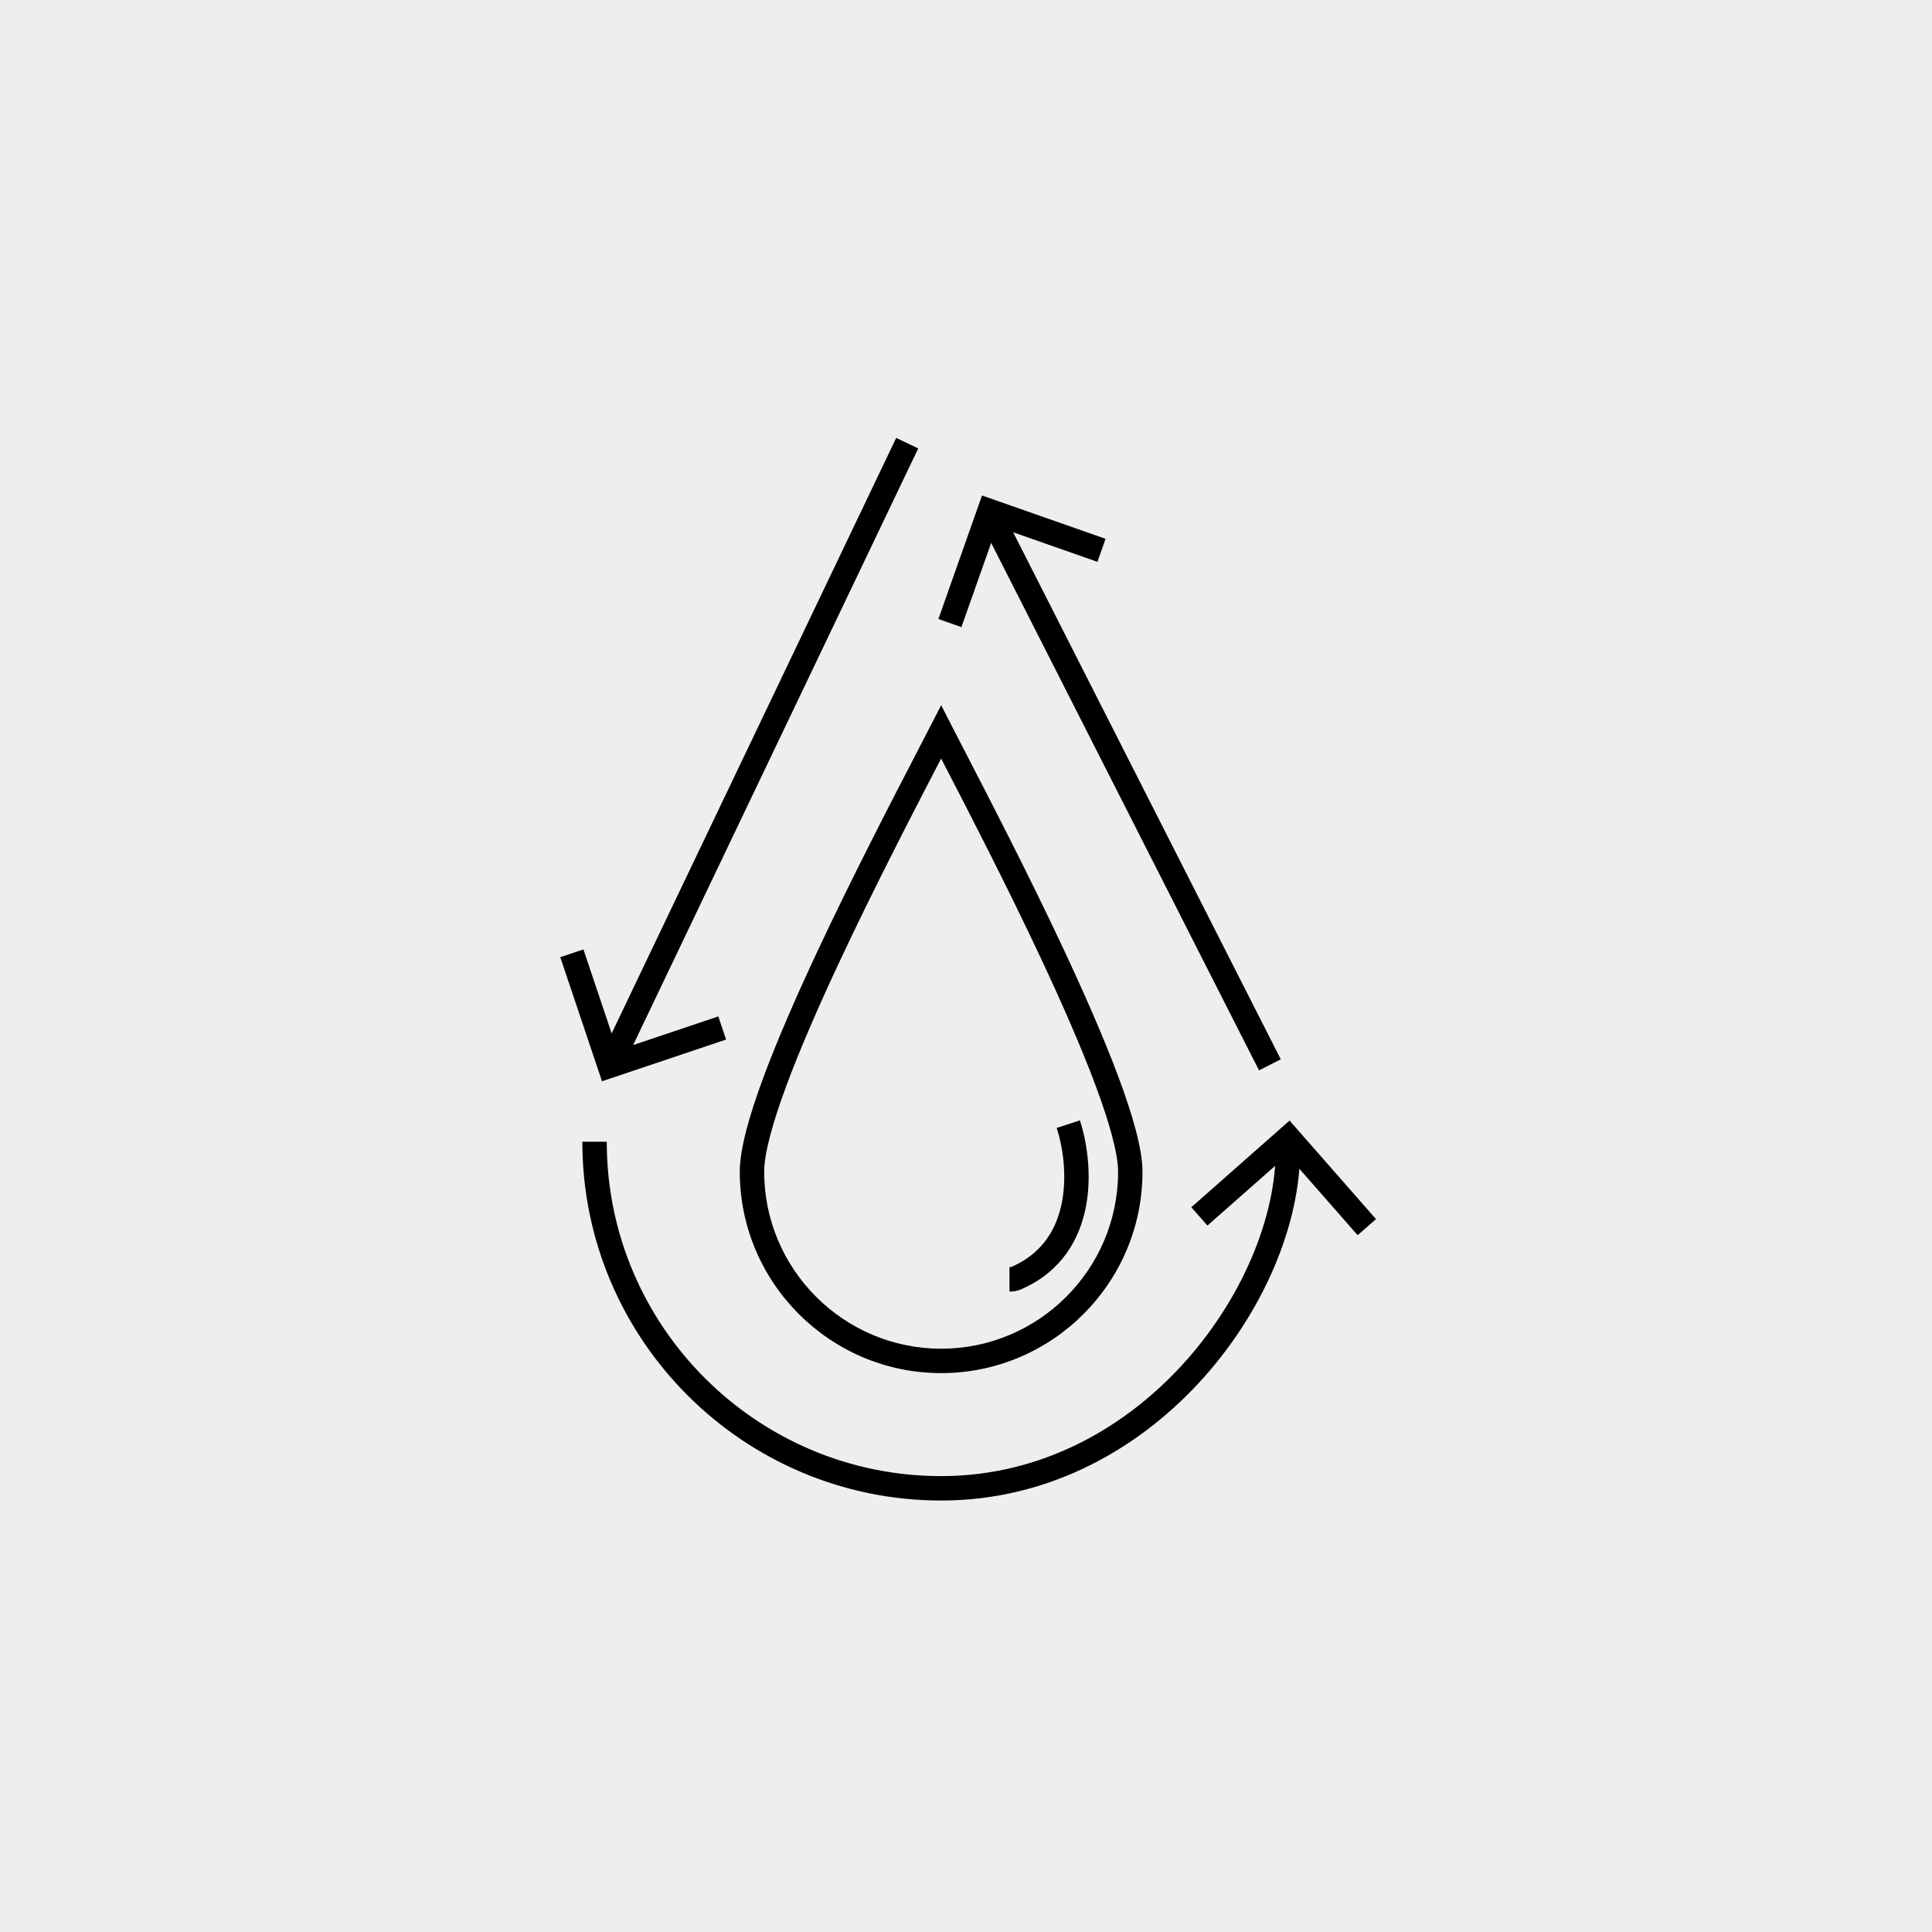
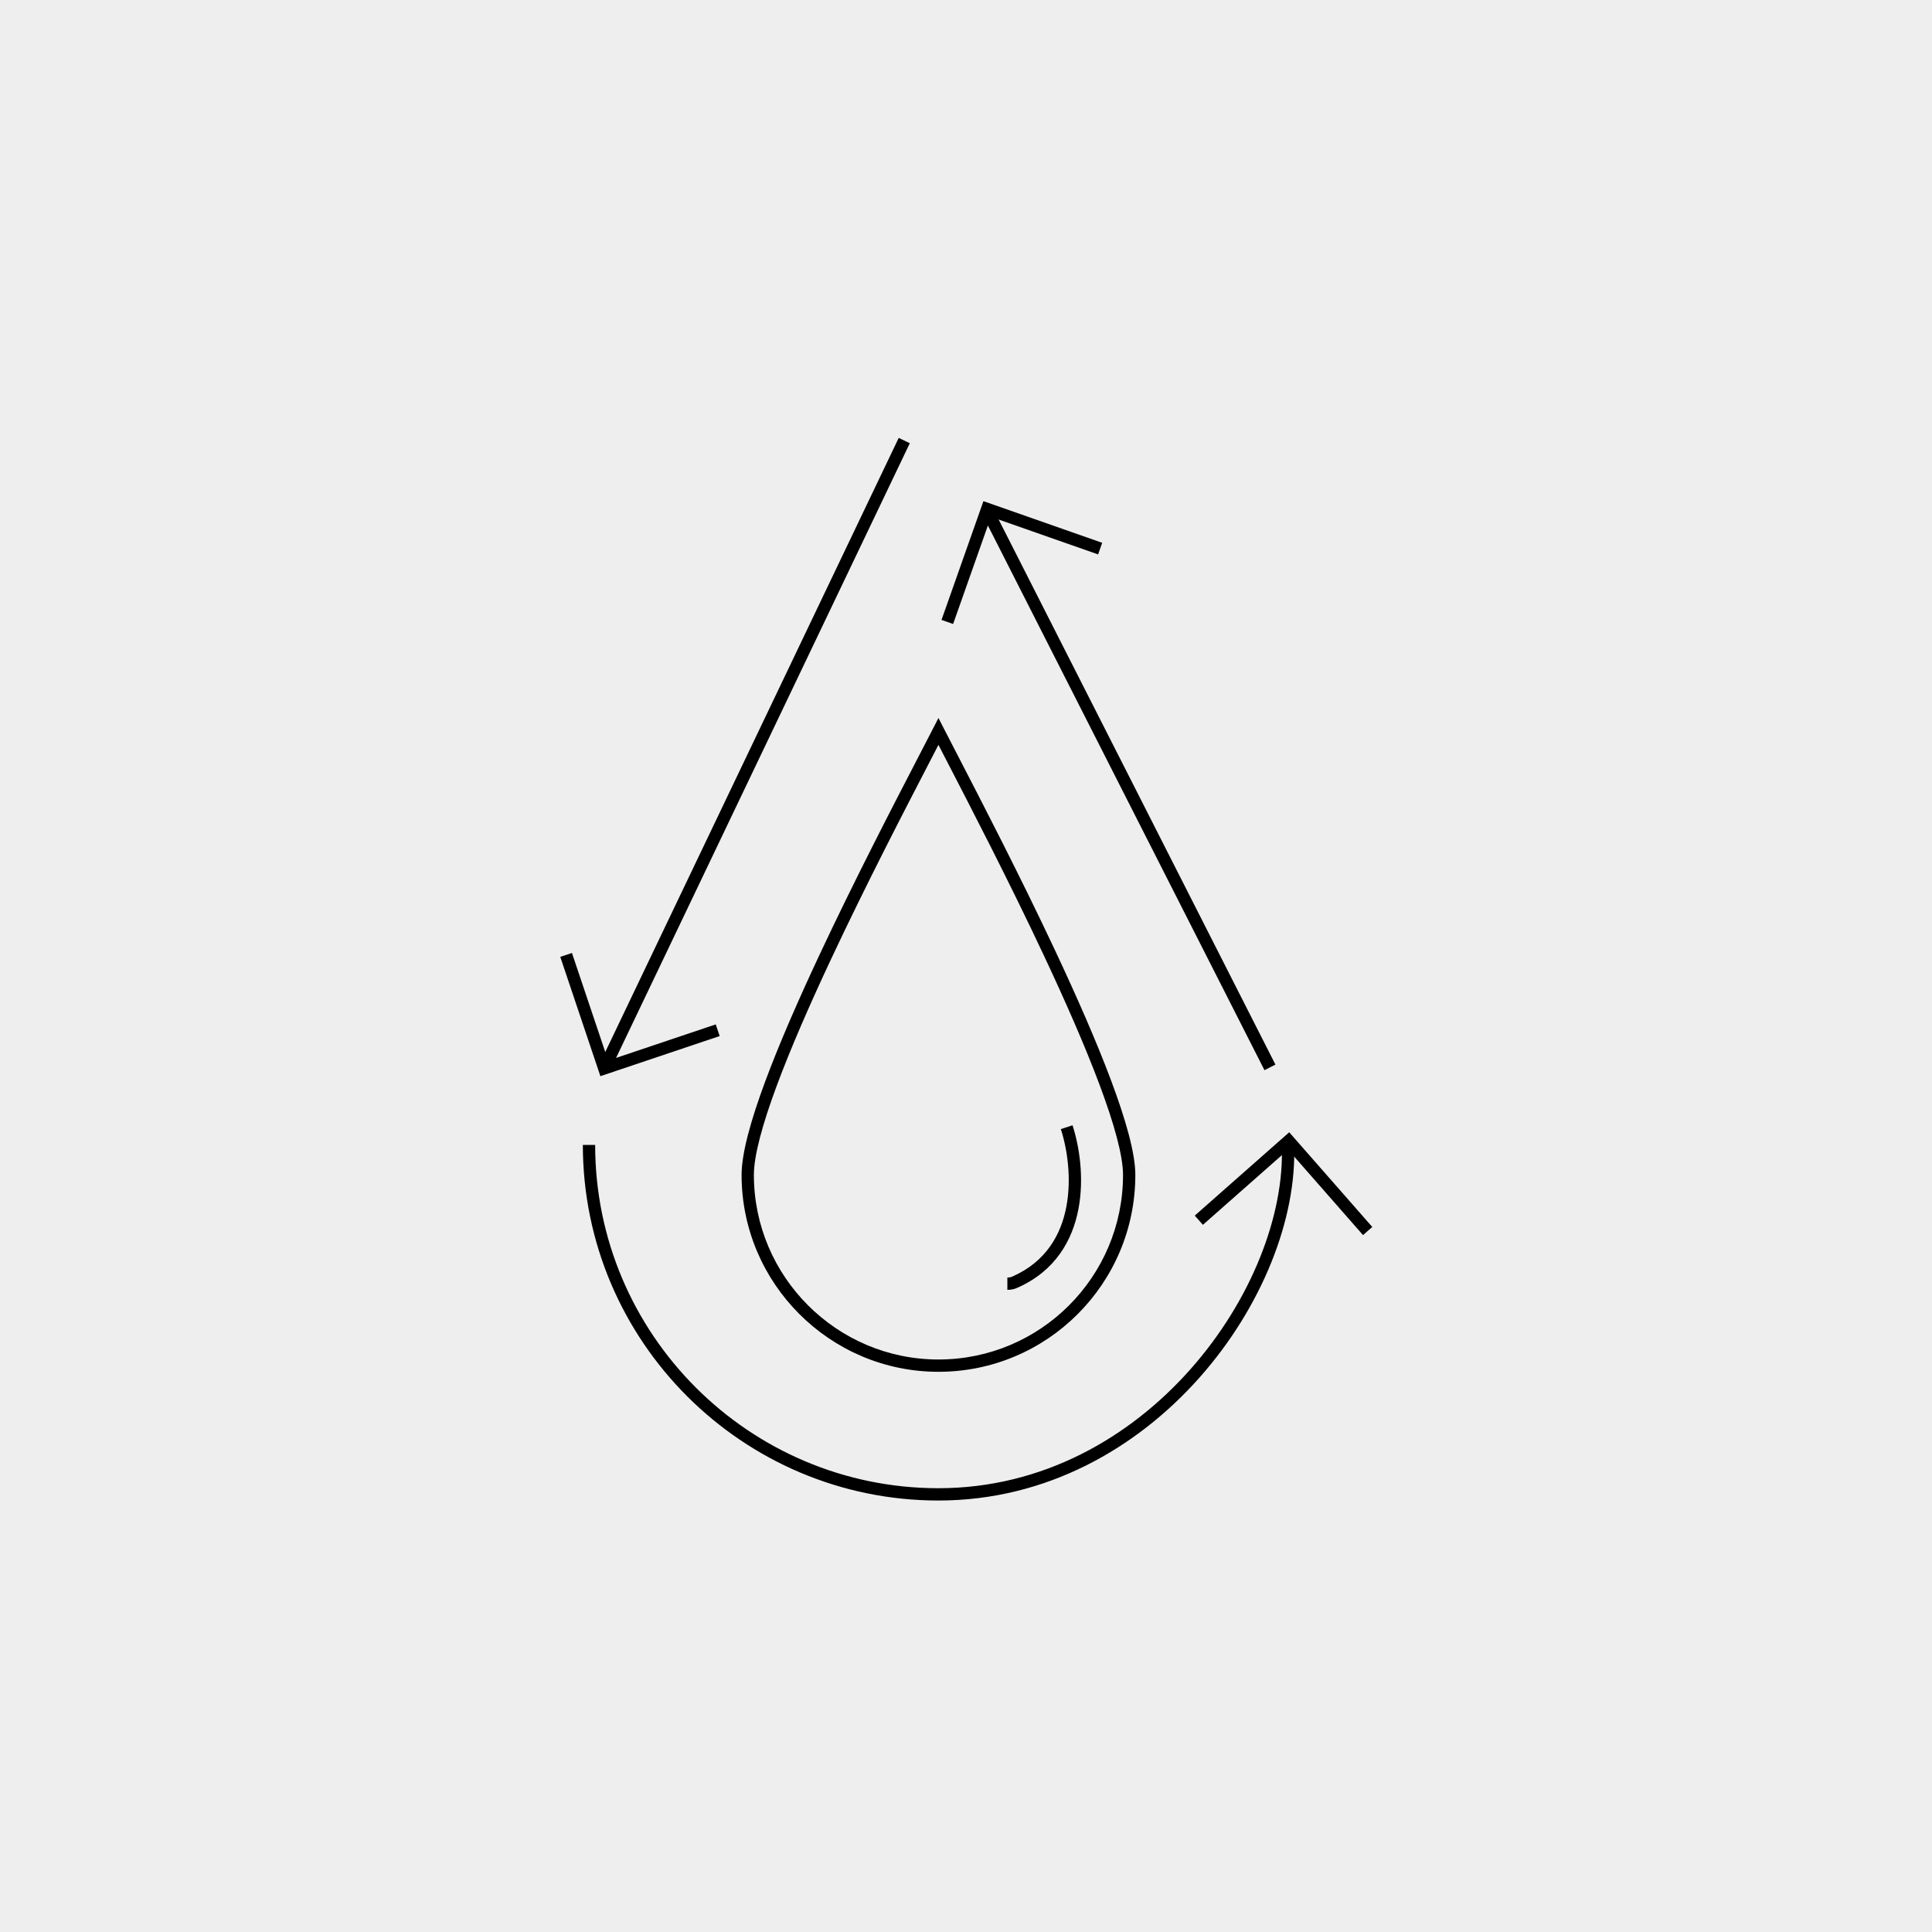
<svg xmlns="http://www.w3.org/2000/svg" width="300" height="300" viewBox="0 0 300 300" fill="none">
-   <rect width="300" height="300" fill="#EEEEEE" />
-   <path fill-rule="evenodd" clip-rule="evenodd" d="M146.143 109.503L147.826 112.789C148.404 113.917 149.119 115.299 149.941 116.889C153.658 124.073 159.571 135.502 164.942 146.938C168.223 153.922 171.318 160.943 173.598 167.031C175.842 173.027 177.407 178.397 177.407 181.948C177.407 199.177 163.408 213.216 146.139 213.216C128.909 213.216 114.872 199.178 114.872 181.948C114.872 178.404 116.371 173.153 118.545 167.287C120.751 161.336 123.758 154.481 126.98 147.607C132.363 136.122 138.391 124.491 142.366 116.823C143.148 115.313 143.851 113.957 144.454 112.785L146.143 109.503ZM122.099 168.604C119.914 174.498 118.662 179.163 118.662 181.948C118.662 197.085 131.002 209.426 146.139 209.426C161.312 209.426 173.617 197.087 173.617 181.948C173.617 179.17 172.31 174.401 170.048 168.36C167.821 162.41 164.774 155.493 161.512 148.549C156.176 137.188 150.308 125.846 146.588 118.655C146.434 118.357 146.283 118.067 146.137 117.783C146.001 118.046 145.862 118.313 145.721 118.586C141.744 126.259 135.759 137.807 130.411 149.216C127.209 156.048 124.252 162.796 122.099 168.604Z" fill="black" />
-   <path fill-rule="evenodd" clip-rule="evenodd" d="M184.222 211.224C193.459 200.811 198.494 187.817 198.063 177.364L201.85 177.208C202.329 188.852 196.79 202.767 187.058 213.739C177.291 224.749 163.123 233 146.139 233C115.416 233 90.425 208.009 90.425 177.286H94.216C94.216 205.916 117.509 229.21 146.139 229.21C161.824 229.21 175.02 221.599 184.222 211.224Z" fill="black" />
-   <path fill-rule="evenodd" clip-rule="evenodd" d="M158.767 200.113C164.896 197.375 167.68 192.35 168.632 187.312C169.572 182.339 168.763 177.262 167.685 173.968L164.083 175.147C165.014 177.993 165.702 182.409 164.908 186.608C164.129 190.733 161.956 194.548 157.194 196.665L157.154 196.682L157.116 196.702C157.056 196.732 156.943 196.767 156.75 196.767V200.557C157.379 200.557 158.083 200.445 158.767 200.113Z" fill="black" />
-   <path fill-rule="evenodd" clip-rule="evenodd" d="M152.486 76.939L171.666 83.666L170.412 87.243L154.801 81.767L149.29 97.379L145.716 96.118L152.486 76.939Z" fill="black" />
-   <path fill-rule="evenodd" clip-rule="evenodd" d="M87 148.631L90.592 147.423L95.863 163.099L111.539 157.829L112.747 161.421L93.478 167.899L87 148.631Z" fill="black" />
-   <path fill-rule="evenodd" clip-rule="evenodd" d="M200.243 174.001L213.662 189.302L210.812 191.801L199.899 179.358L187.491 190.305L184.984 187.463L200.243 174.001Z" fill="black" />
-   <path fill-rule="evenodd" clip-rule="evenodd" d="M142.58 69.634L96.38 166.317L92.961 164.683L139.161 68L142.58 69.634Z" fill="black" />
-   <path fill-rule="evenodd" clip-rule="evenodd" d="M195.5 166.207L152.332 81.197L155.712 79.481L198.88 164.491L195.5 166.207Z" fill="black" />
+   <path d="M300 0H0V300H300V0Z" fill="#EEEEEE" />
+   <path fill-rule="evenodd" clip-rule="evenodd" d="M145.725 111.489L146.573 113.145C147.158 114.287 147.88 115.683 148.711 117.289C152.46 124.534 158.41 136.036 163.817 147.548C167.12 154.58 170.229 161.633 172.514 167.736C174.782 173.794 176.294 179.056 176.294 182.442C176.294 199.325 162.606 213.013 145.723 213.013C128.878 213.013 115.152 199.287 115.152 182.442C115.152 179.06 116.602 173.913 118.796 167.992C121.007 162.027 124.026 155.142 127.27 148.222C132.689 136.661 138.756 124.955 142.764 117.222C143.554 115.697 144.264 114.328 144.873 113.144L145.725 111.489ZM120.588 168.656C118.388 174.591 117.063 179.443 117.063 182.442C117.063 198.232 129.933 211.102 145.723 211.102C161.551 211.102 174.383 198.27 174.383 182.442C174.383 179.446 173.001 174.486 170.725 168.406C168.466 162.372 165.382 155.372 162.088 148.36C156.698 136.886 150.77 125.428 147.02 118.179C146.552 117.273 146.117 116.433 145.721 115.667C145.328 116.428 144.904 117.245 144.456 118.11C140.446 125.846 134.401 137.51 129 149.033C125.766 155.932 122.772 162.763 120.588 168.656Z" fill="black" />
+   <path fill-rule="evenodd" clip-rule="evenodd" d="M184.837 212.633C194.275 201.993 199.479 188.659 199.032 177.82L200.941 177.742C201.412 189.181 195.954 202.979 186.266 213.901C176.561 224.843 162.521 233 145.723 233C115.274 233 90.504 208.23 90.504 177.781H92.415C92.415 207.175 116.329 231.089 145.723 231.089C161.866 231.089 175.416 223.254 184.837 212.633Z" fill="black" />
+   <path fill-rule="evenodd" clip-rule="evenodd" d="M158.052 199.93C163.893 197.327 166.547 192.563 167.465 187.712C168.376 182.893 167.59 177.94 166.541 174.732L164.725 175.326C165.7 178.308 166.424 182.928 165.587 187.357C164.757 191.748 162.41 195.903 157.258 198.193L157.258 198.192L157.219 198.211C156.997 198.322 156.73 198.378 156.423 198.378V200.288C156.95 200.288 157.515 200.194 158.052 199.93Z" fill="black" />
+   <path fill-rule="evenodd" clip-rule="evenodd" d="M152.706 77.818L171.146 84.286L170.513 86.089L153.873 80.253L148 96.894L146.198 96.258L152.706 77.818Z" fill="black" />
+   <path fill-rule="evenodd" clip-rule="evenodd" d="M87 148.584L88.811 147.975L94.43 164.686L111.141 159.067L111.75 160.878L93.228 167.106L87 148.584Z" fill="black" />
+   <path fill-rule="evenodd" clip-rule="evenodd" d="M200.189 175.818L213.087 190.524L211.65 191.784L200.016 178.518L186.786 190.189L185.522 188.757L200.189 175.818Z" fill="black" />
+   <path fill-rule="evenodd" clip-rule="evenodd" d="M141.274 68.824L94.691 166.307L92.967 165.484L139.55 68L141.274 68.824Z" fill="black" />
+   <path fill-rule="evenodd" clip-rule="evenodd" d="M196.346 166.175L152.82 80.462L154.524 79.597L198.049 165.31L196.346 166.175Z" fill="black" />
</svg>
